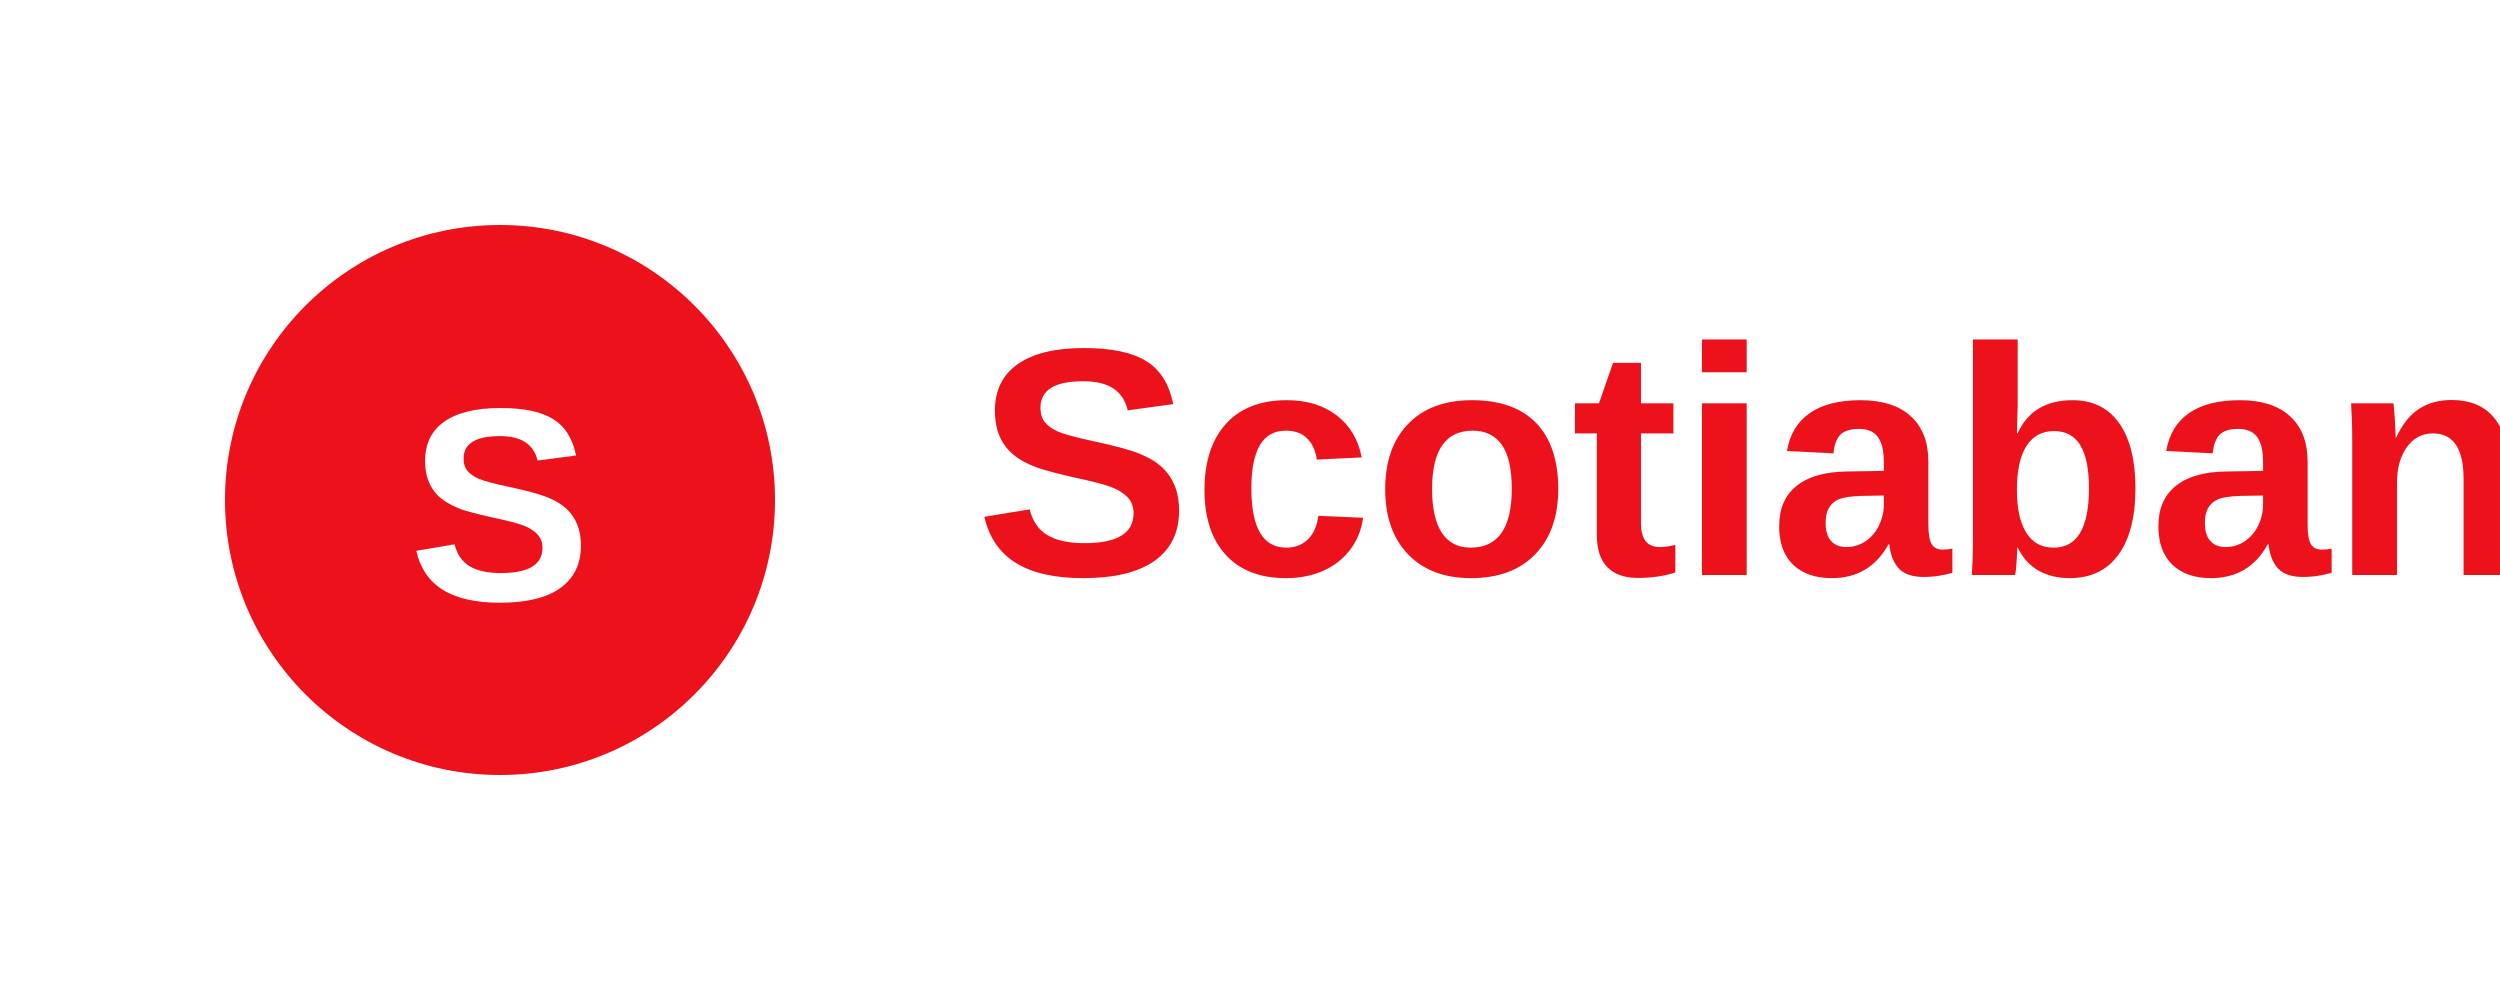
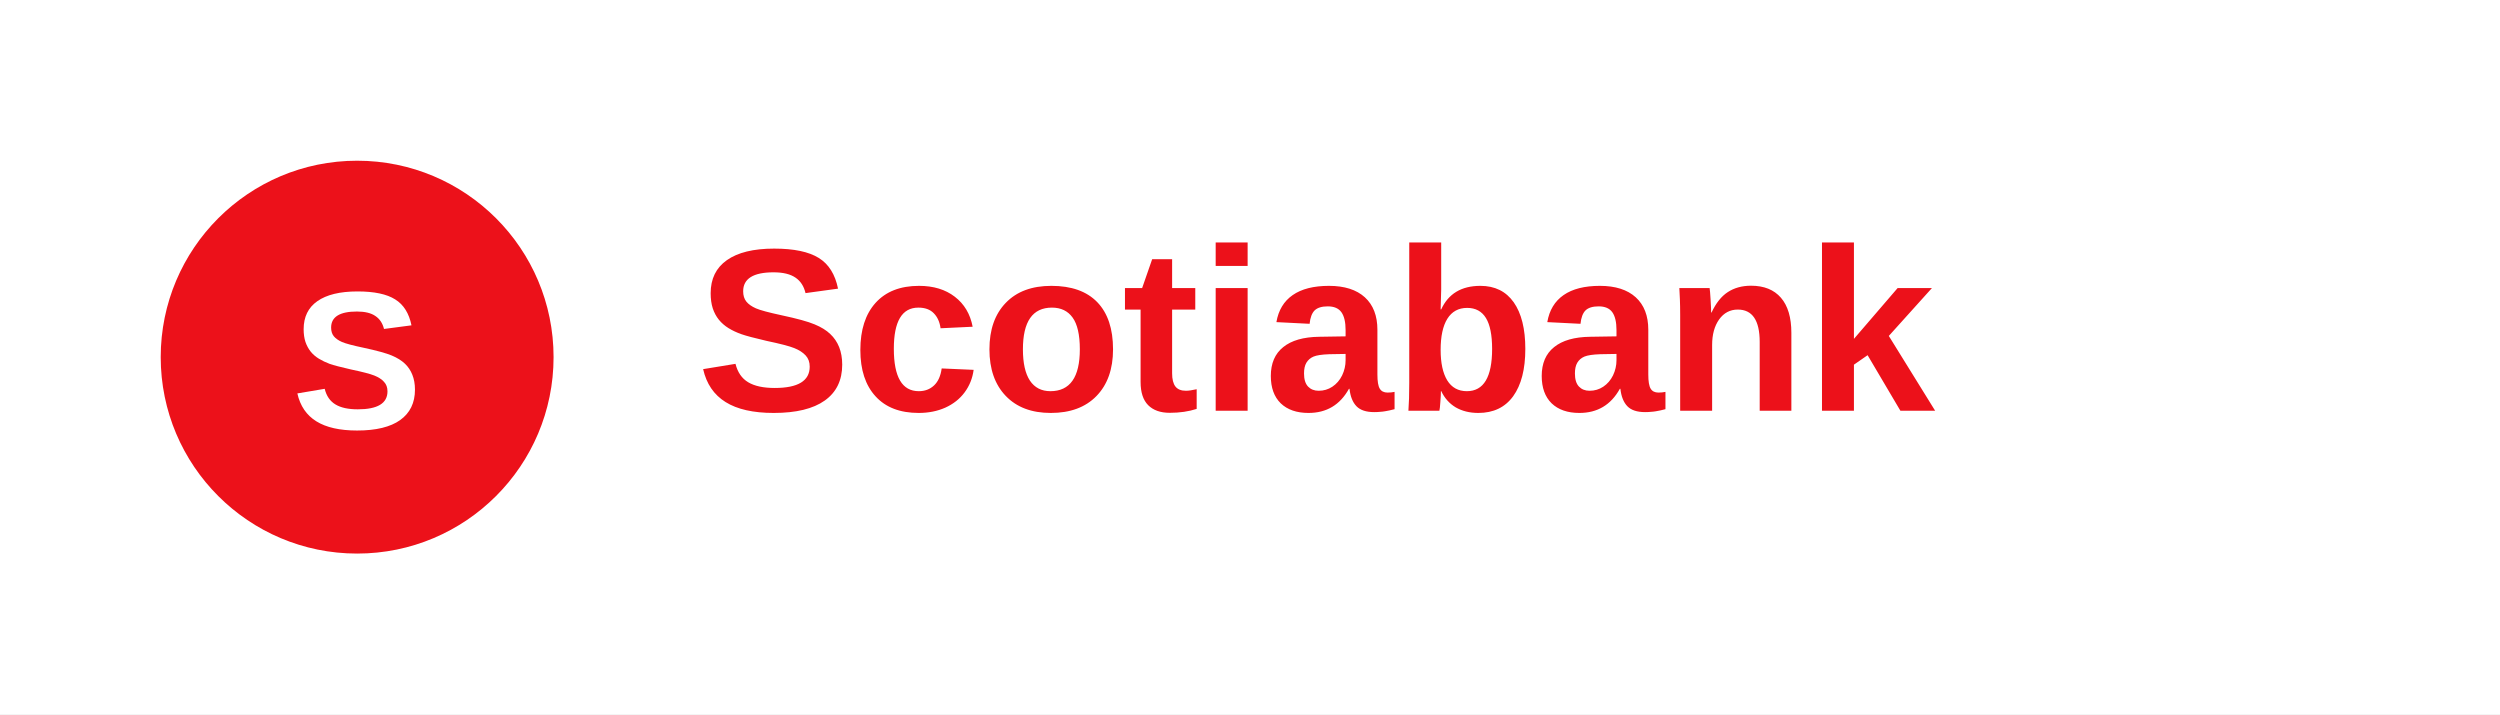
- <svg xmlns="http://www.w3.org/2000/svg" viewBox="0 0 200 80" role="img" aria-label="Scotiabank">
-   <rect width="200" height="80" fill="#fff" />
+ <svg xmlns="http://www.w3.org/2000/svg" viewBox="0 0 280 80" role="img" aria-label="Scotiabank">
+   <rect width="280" height="80" fill="#fff" />
  <circle cx="40" cy="40" r="22" fill="#EC111A" />
  <text x="40" y="48" text-anchor="middle" fill="#fff" font-family="Arial,sans-serif" font-size="22" font-weight="700">S</text>
  <text x="78" y="46" fill="#EC111A" font-family="Arial,sans-serif" font-size="26" font-weight="700">Scotiabank</text>
</svg>
